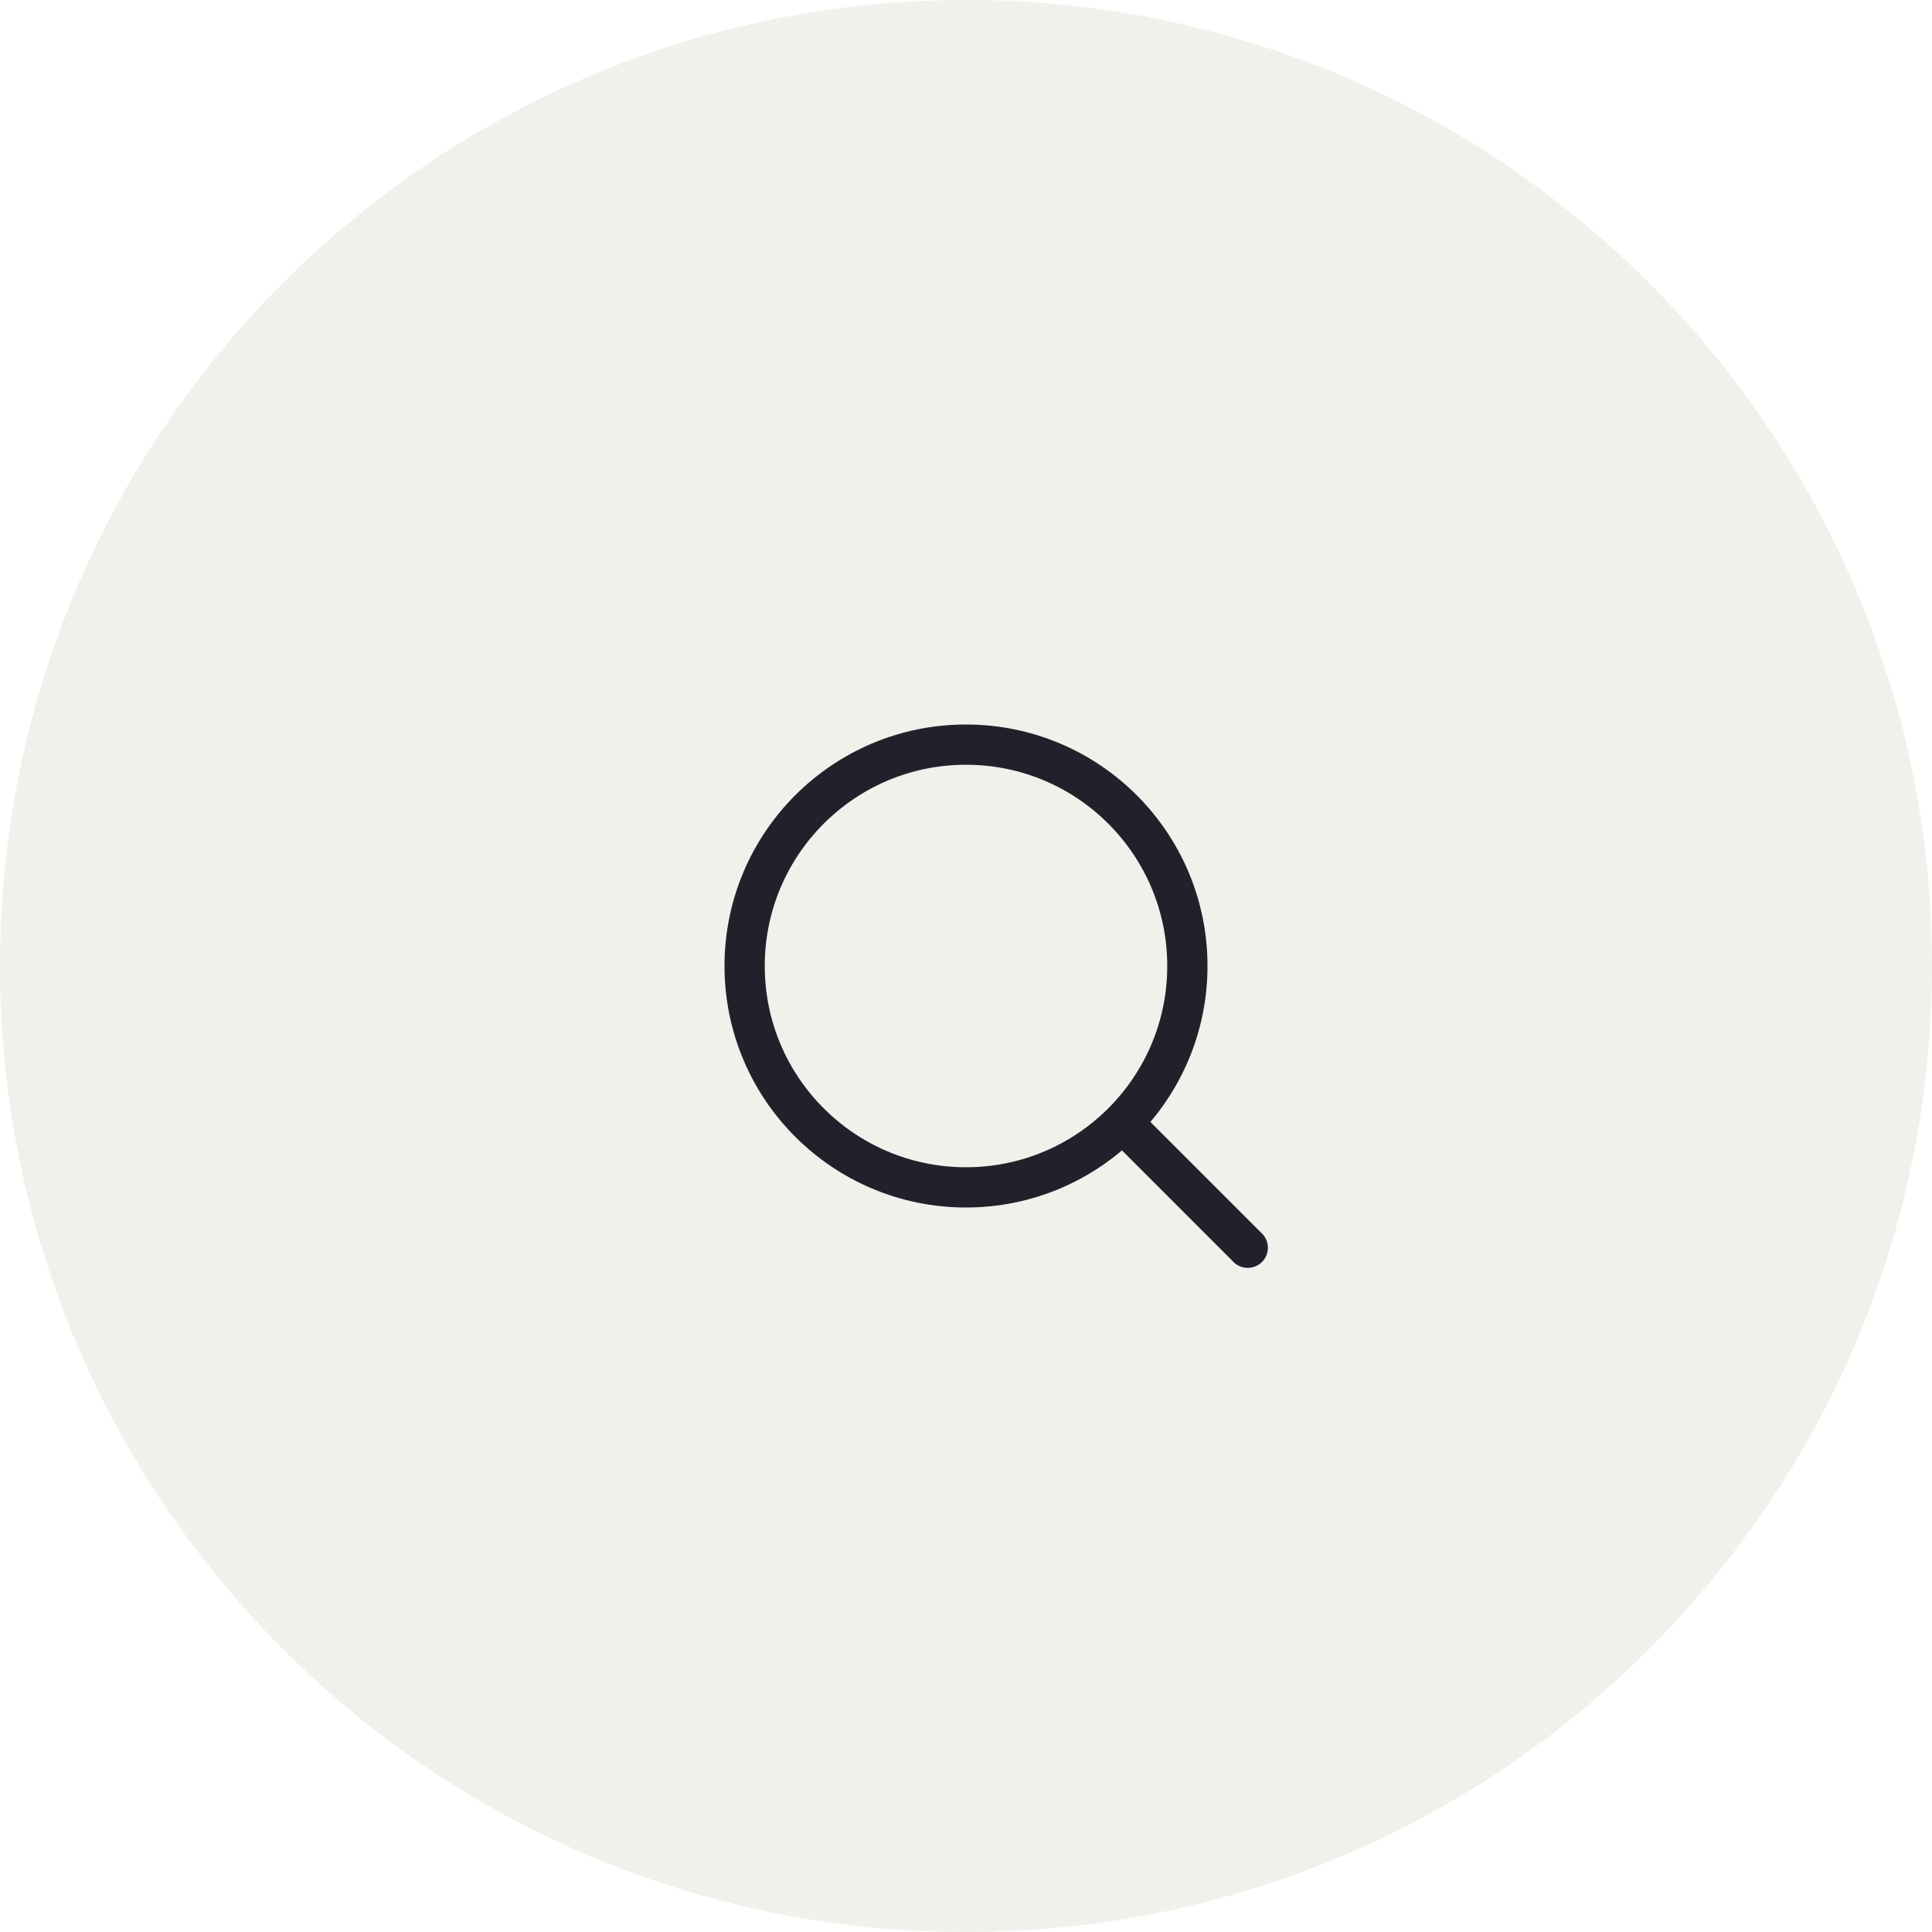
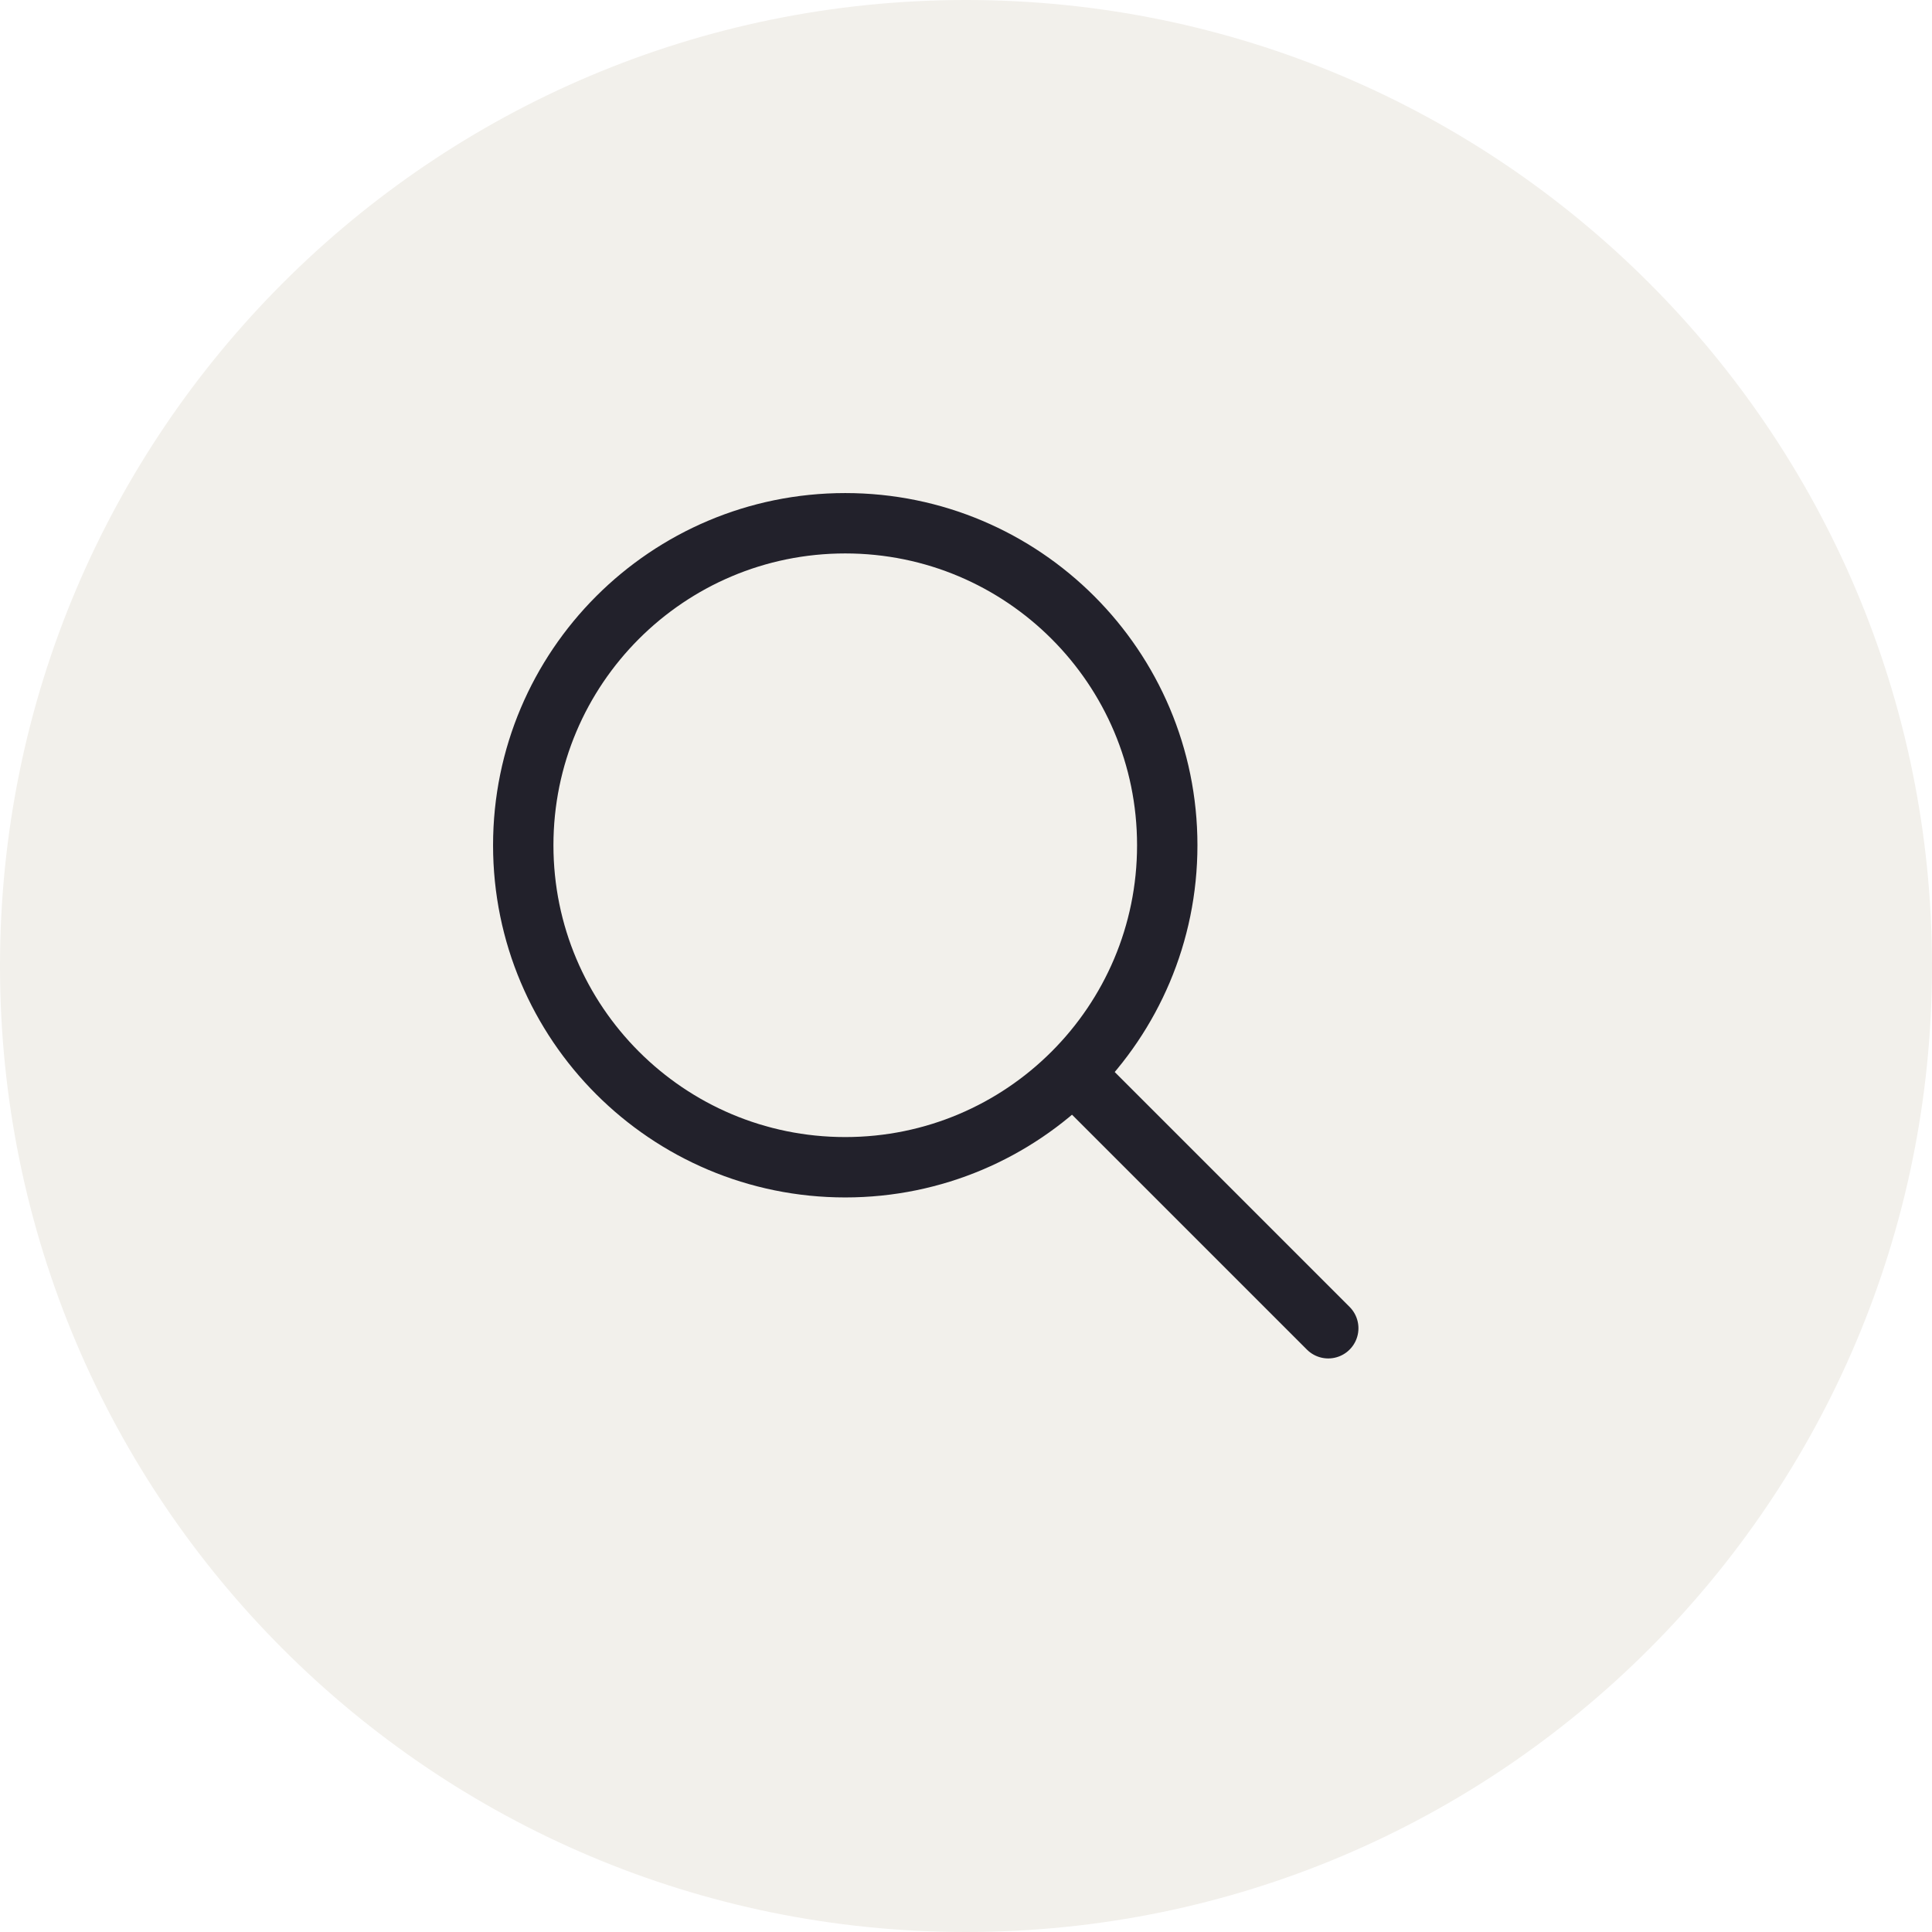
<svg xmlns="http://www.w3.org/2000/svg" width="48" height="48" viewBox="0 0 48 48" fill="none">
  <circle cx="24" cy="24" r="24" fill="#F2F0EB" />
-   <circle cx="24" cy="24" r="5.5" stroke="#22212B" />
-   <path d="M28 28L31 31" stroke="#22212B" stroke-linecap="round" />
+   <circle cx="21" cy="21" r="8" stroke="#22212B" stroke-width="1.5" fill="none" />
+   <path d="M27 27L33 33" stroke="#22212B" stroke-width="1.5" stroke-linecap="round" />
</svg>
